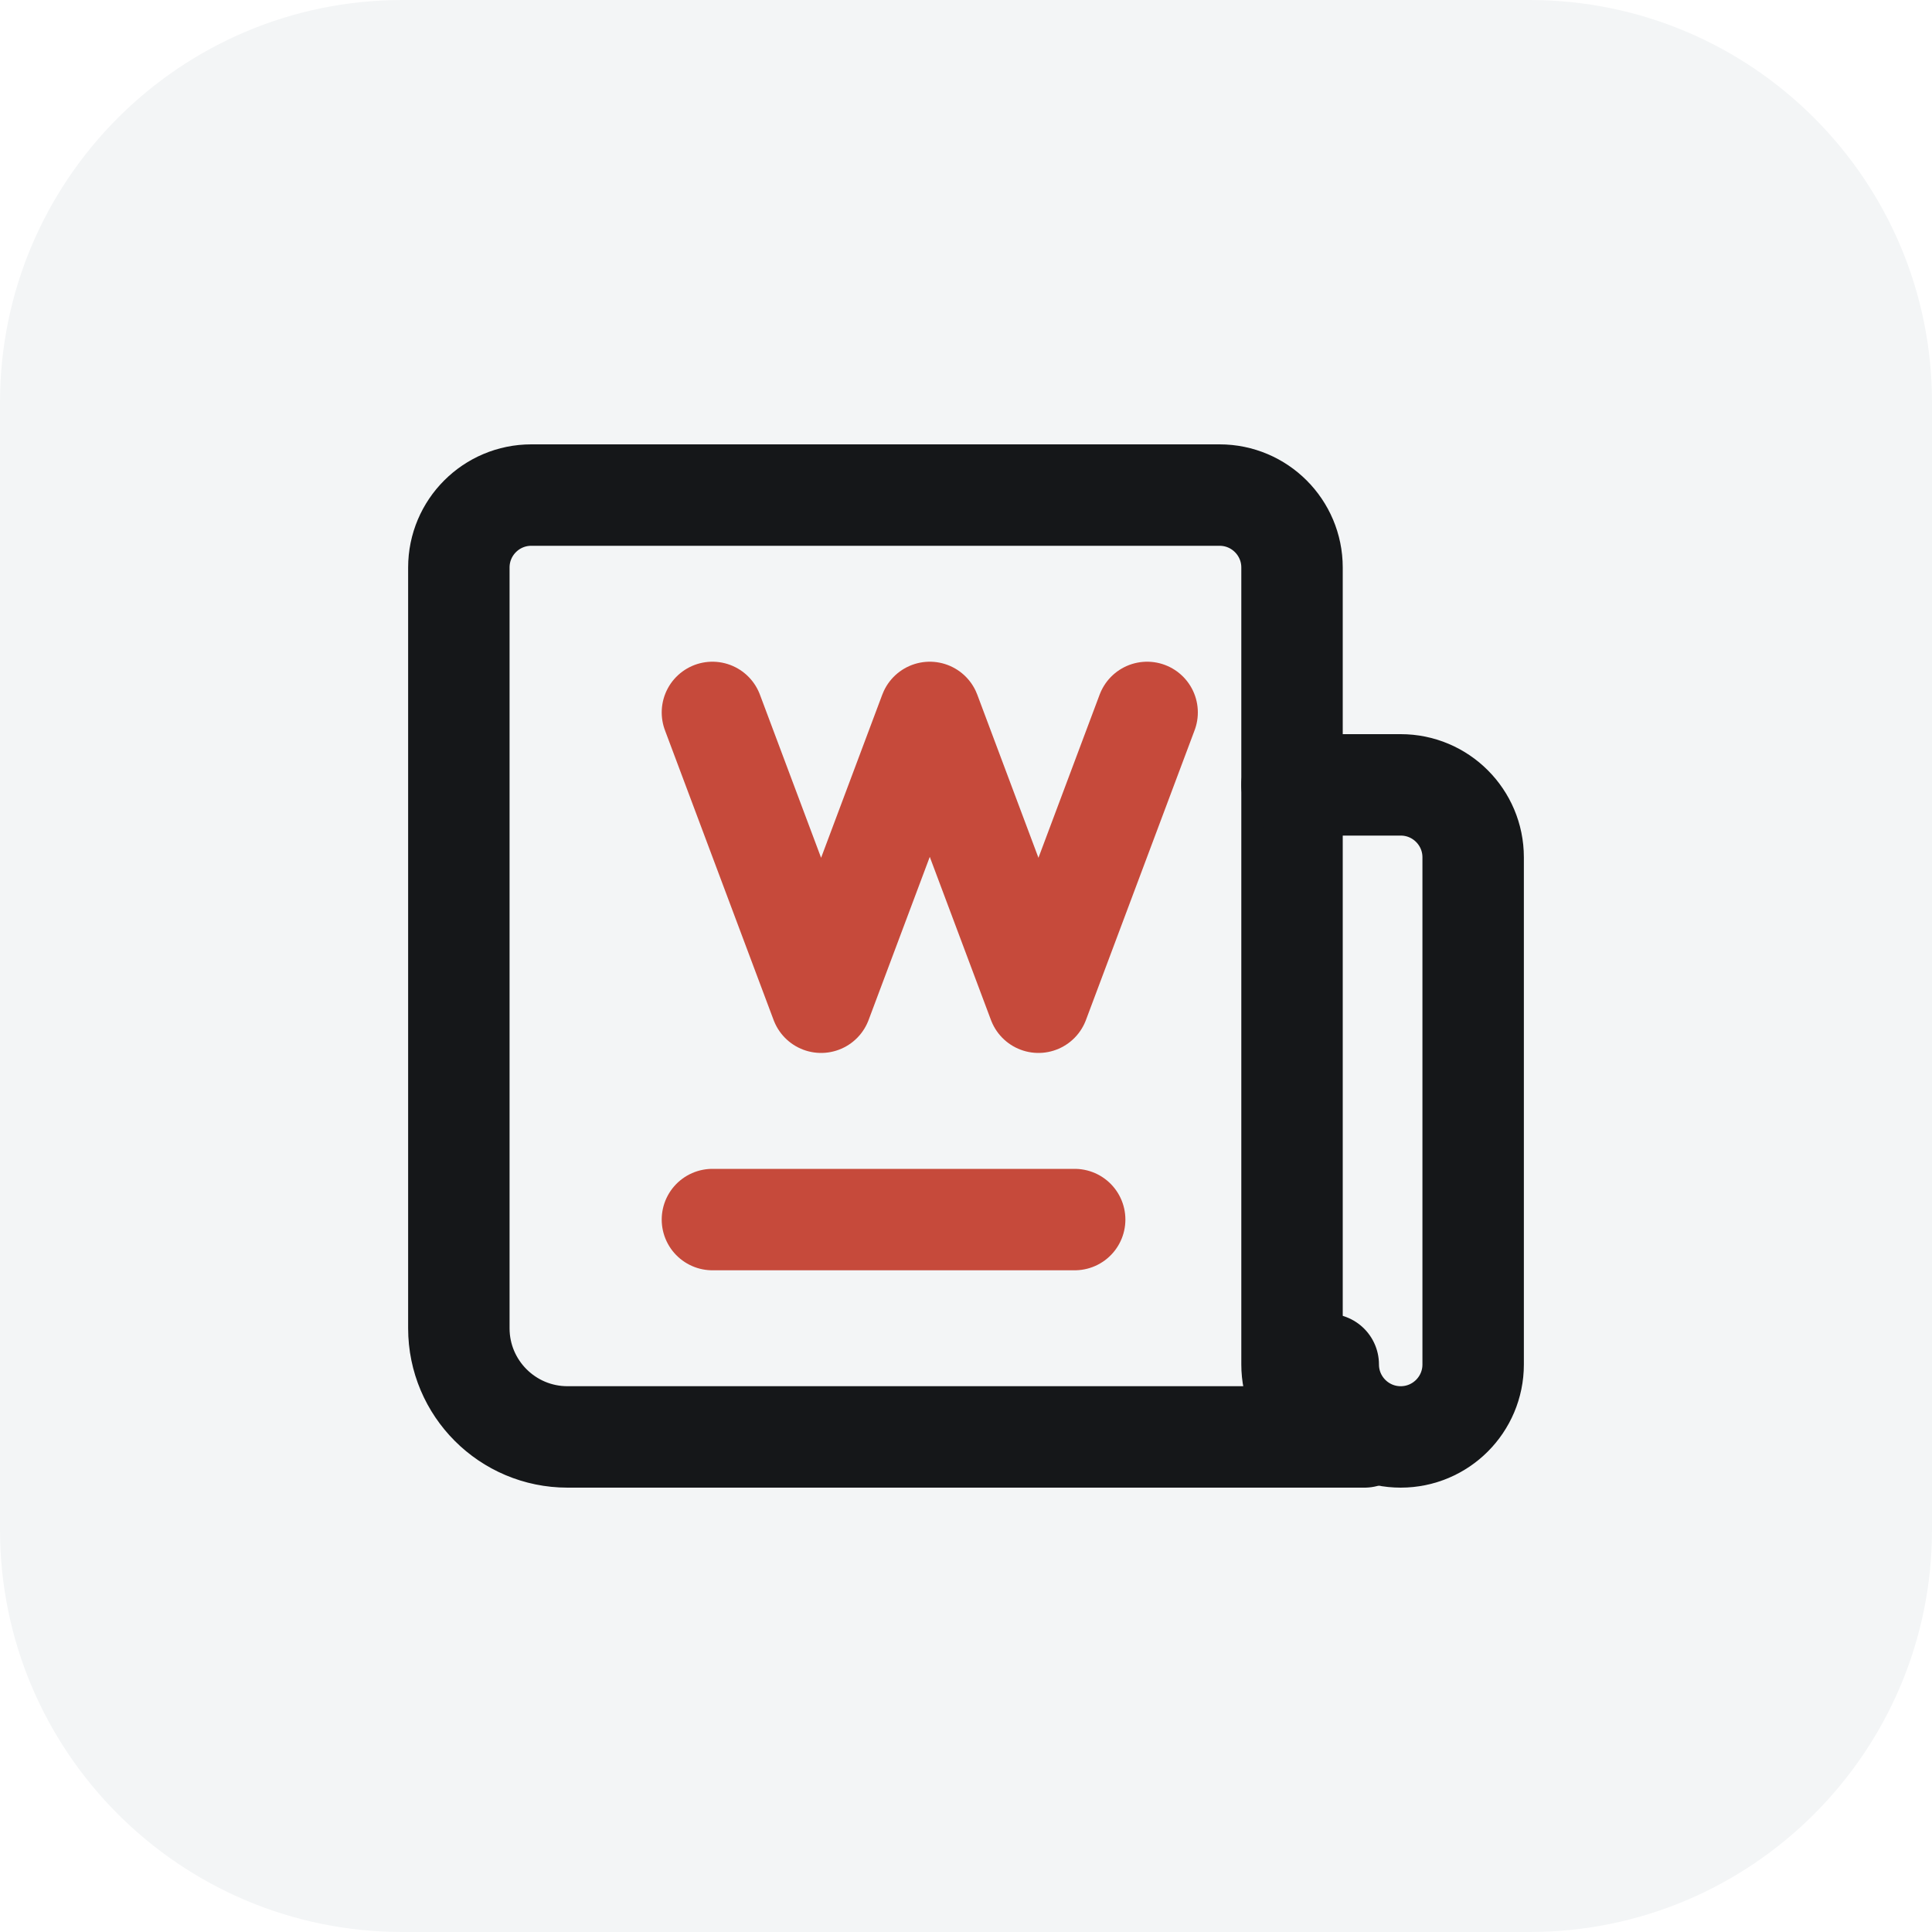
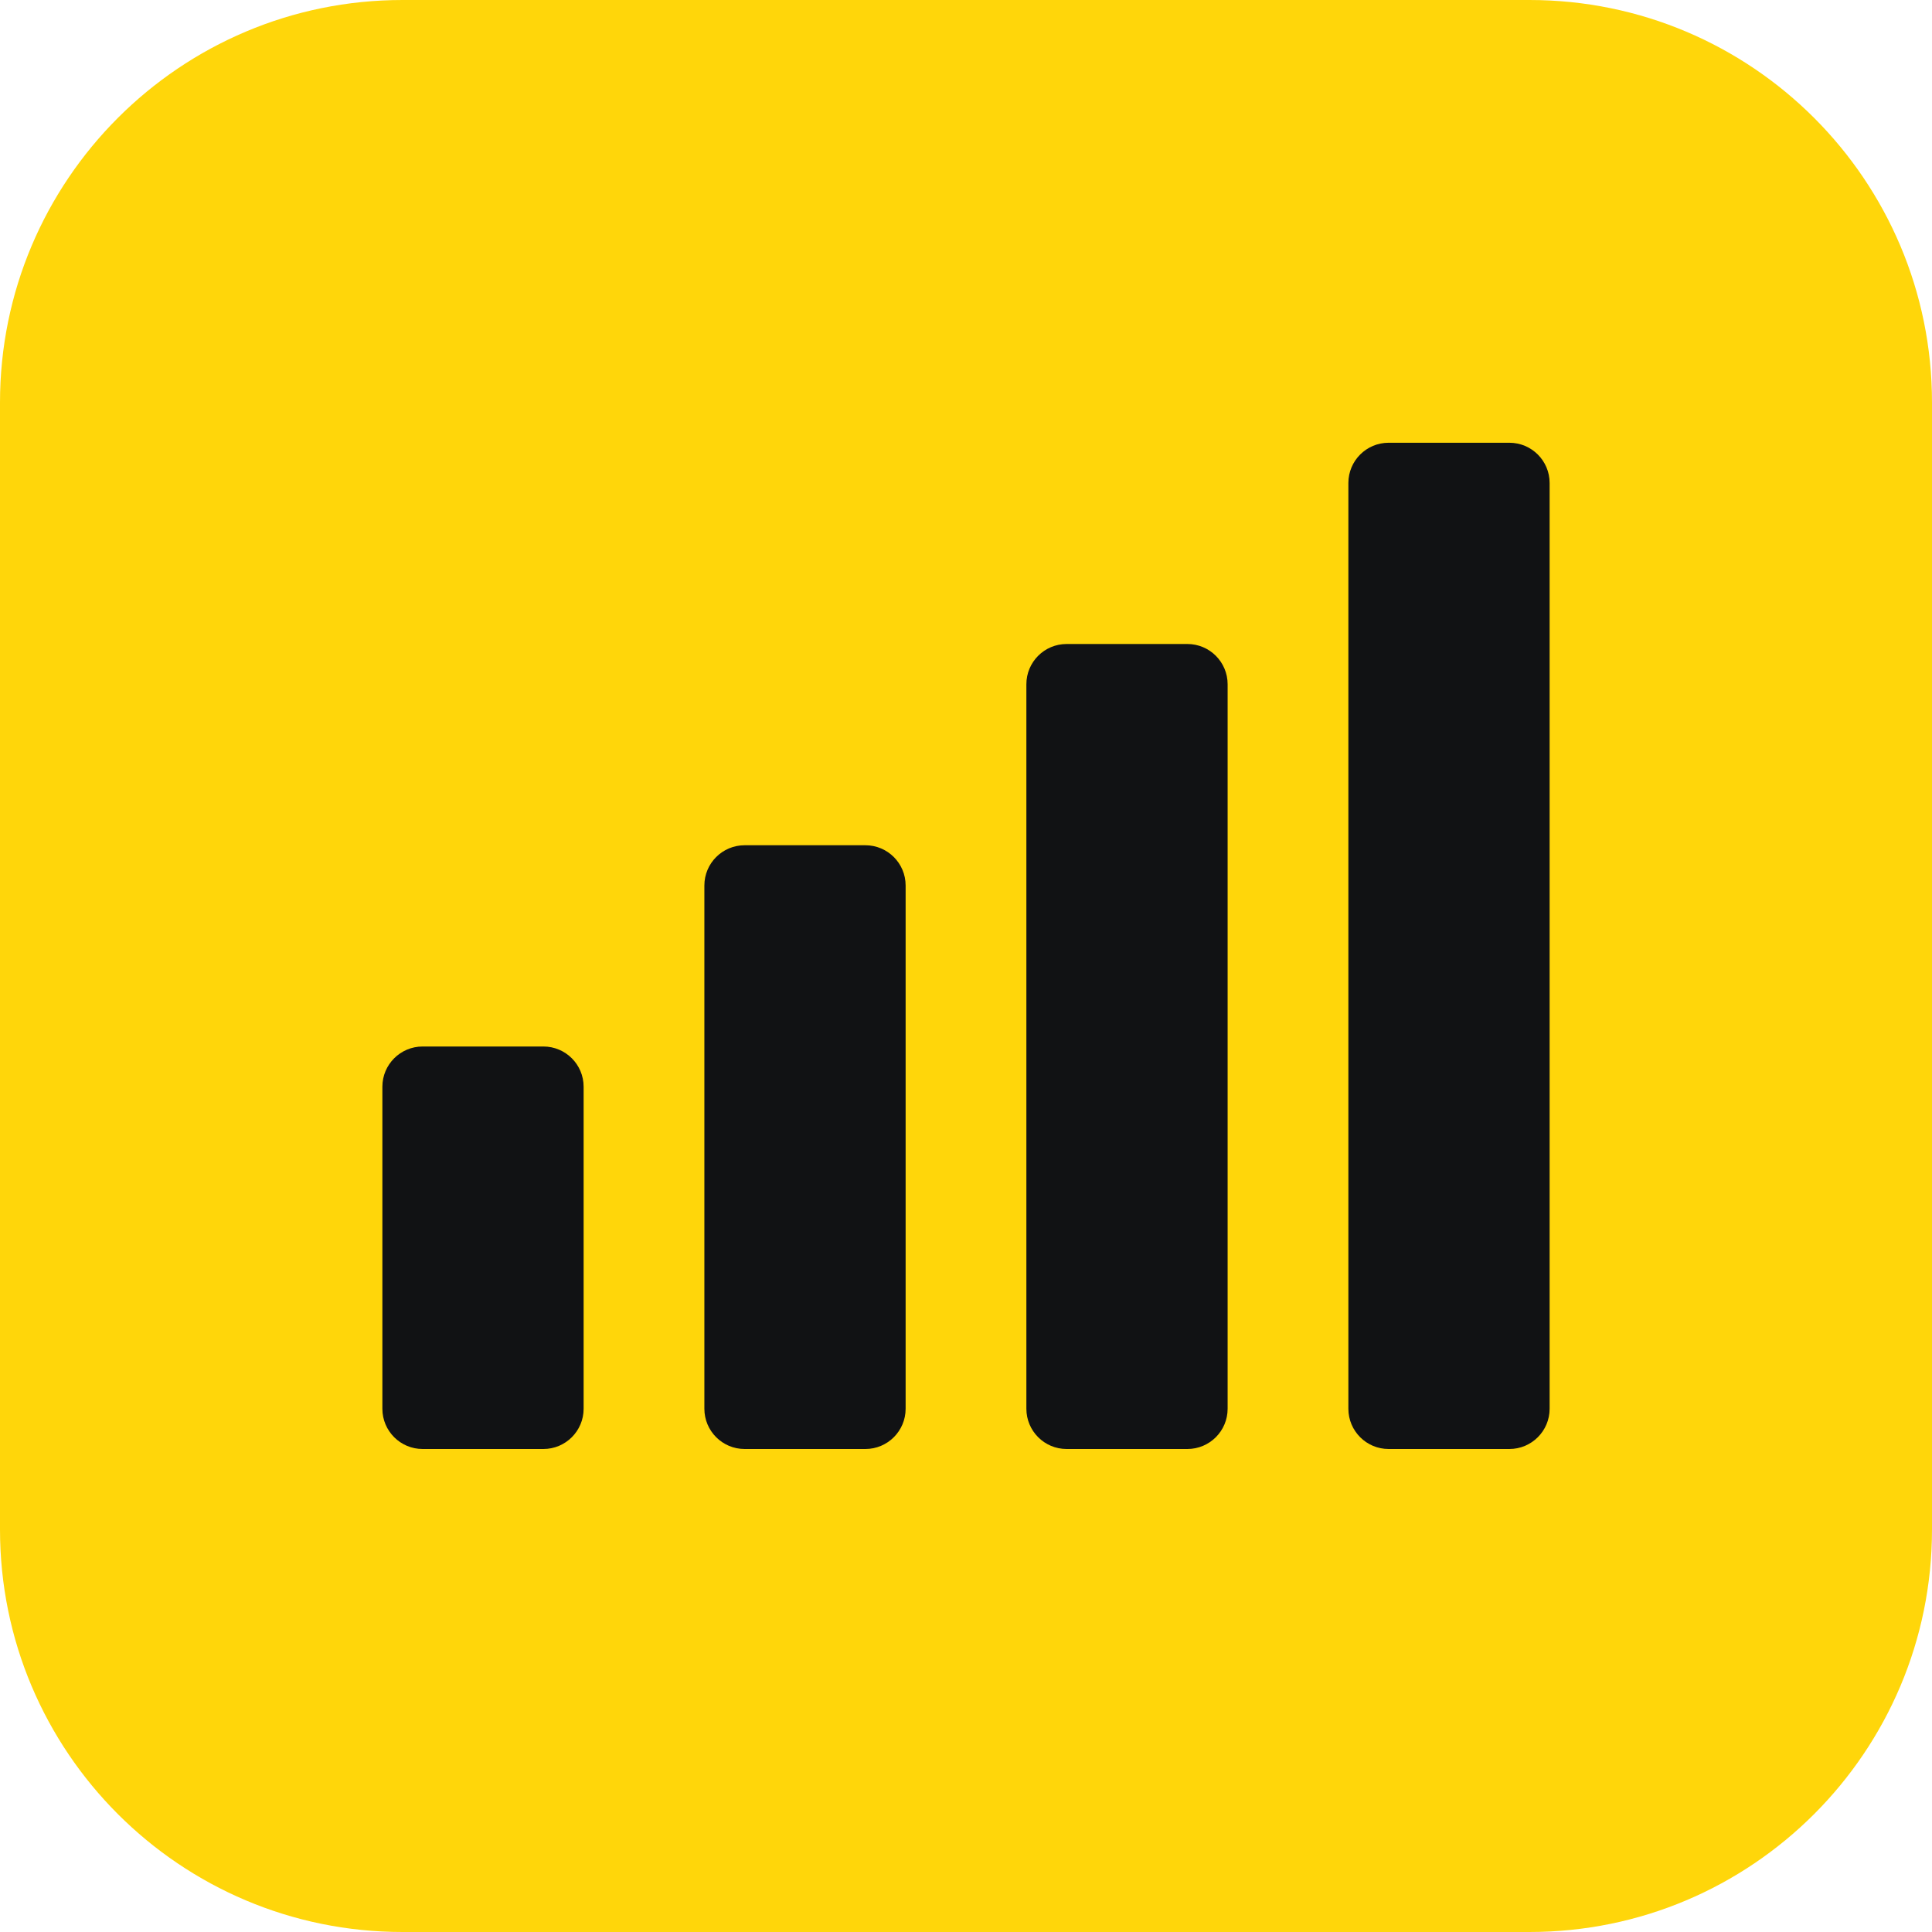
<svg xmlns="http://www.w3.org/2000/svg" width="96" height="96" viewBox="0 0 96 96">
-   <rect width="96" height="96" rx="20" fill="#f3f5f6" />
-   <g transform="translate(12.0 12.0) scale(3.6)" fill="none" stroke-width="1.4" stroke-linecap="round" stroke-linejoin="round">
-     <g stroke="#151719">
-       <path d="M4.5 3.5h9a1 1 0 0 1 1 1v11a1 1 0 0 0 1 1h-11a1.5 1.5 0 0 1-1.5-1.5v-10.5a1 1 0 0 1 1-1Z" />
-       <path d="M14.5 7.5h1.5a1 1 0 0 1 1 1v7a1 1 0 0 1-2 0" />
-     </g>
-     <g stroke="#c64a3b">
-       <path d="M6.5 6.5l1.5 4 1.5-4 1.5 4 1.5-4" />
-       <path d="M6.5 13.5h5" />
-     </g>
-   </g>
+   <rect width="96" height="96" rx="20" fill="#ffd60a" />
+   <rect x="19" y="52" width="10" height="20" rx="2" fill="#111214" />
+   <rect x="35" y="42" width="10" height="30" rx="2" fill="#111214" />
+   <rect x="51" y="32" width="10" height="40" rx="2" fill="#111214" />
+   <rect x="67" y="22" width="10" height="50" rx="2" fill="#111214" />
</svg>
